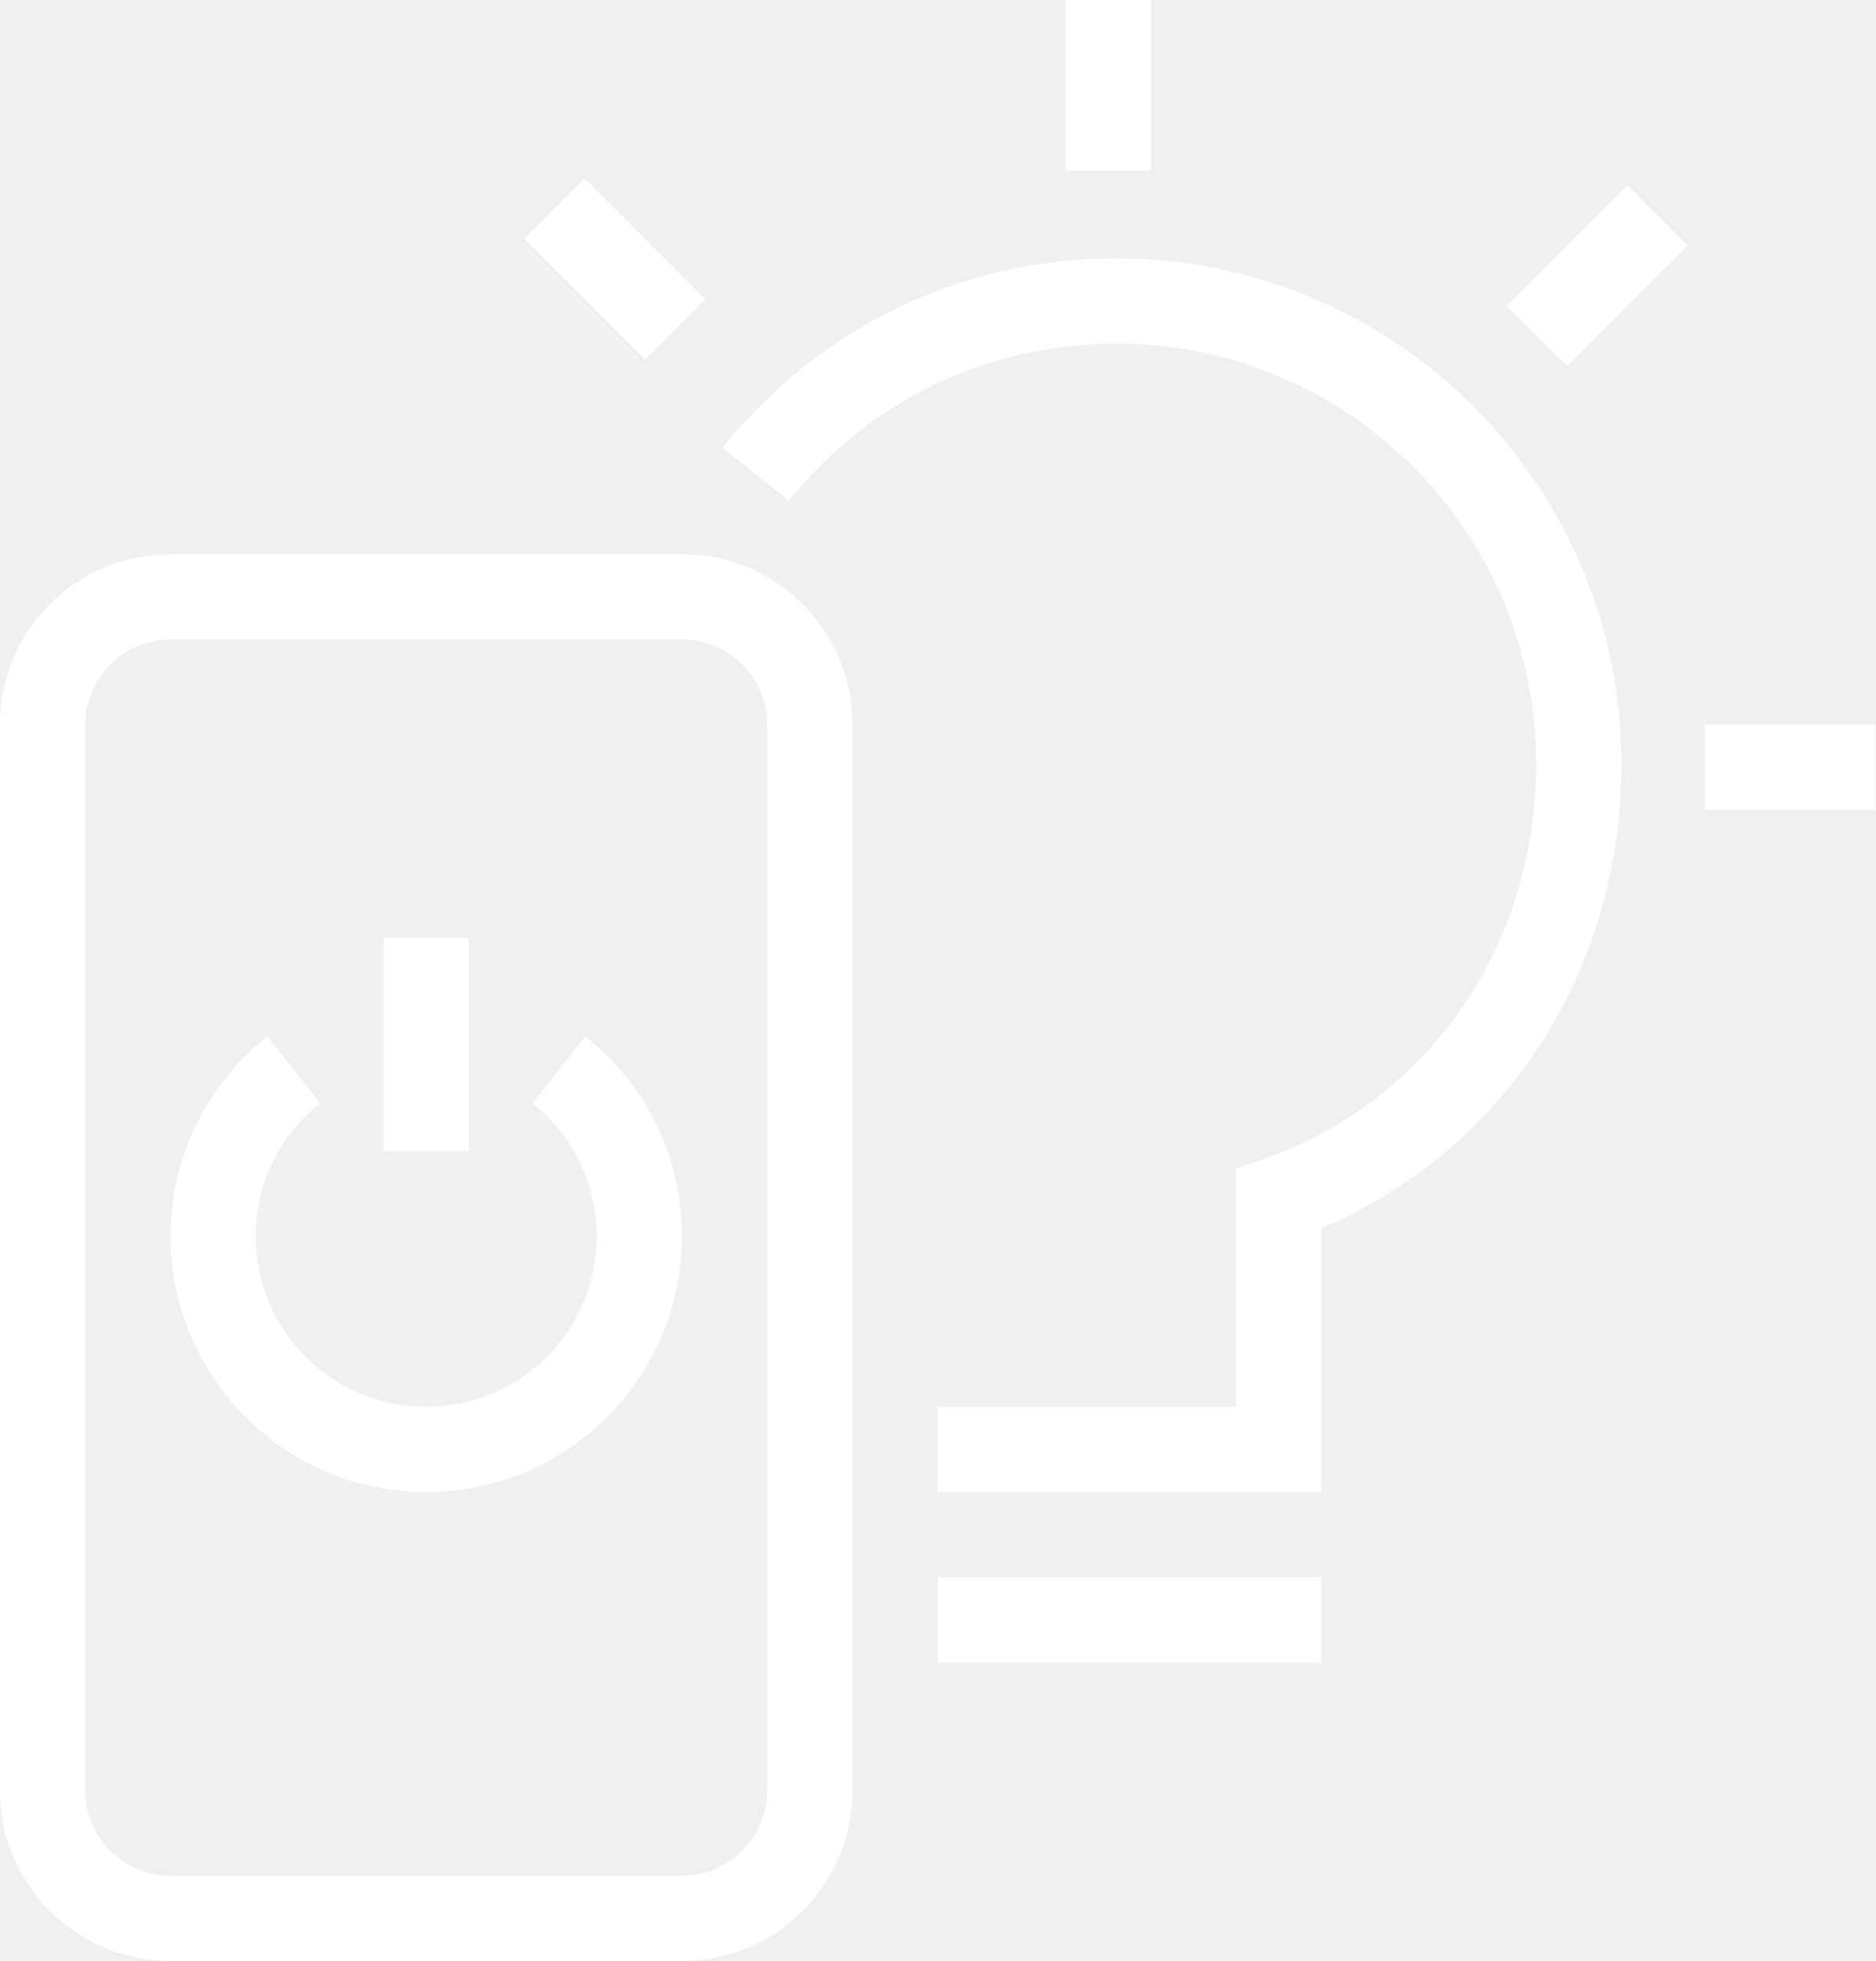
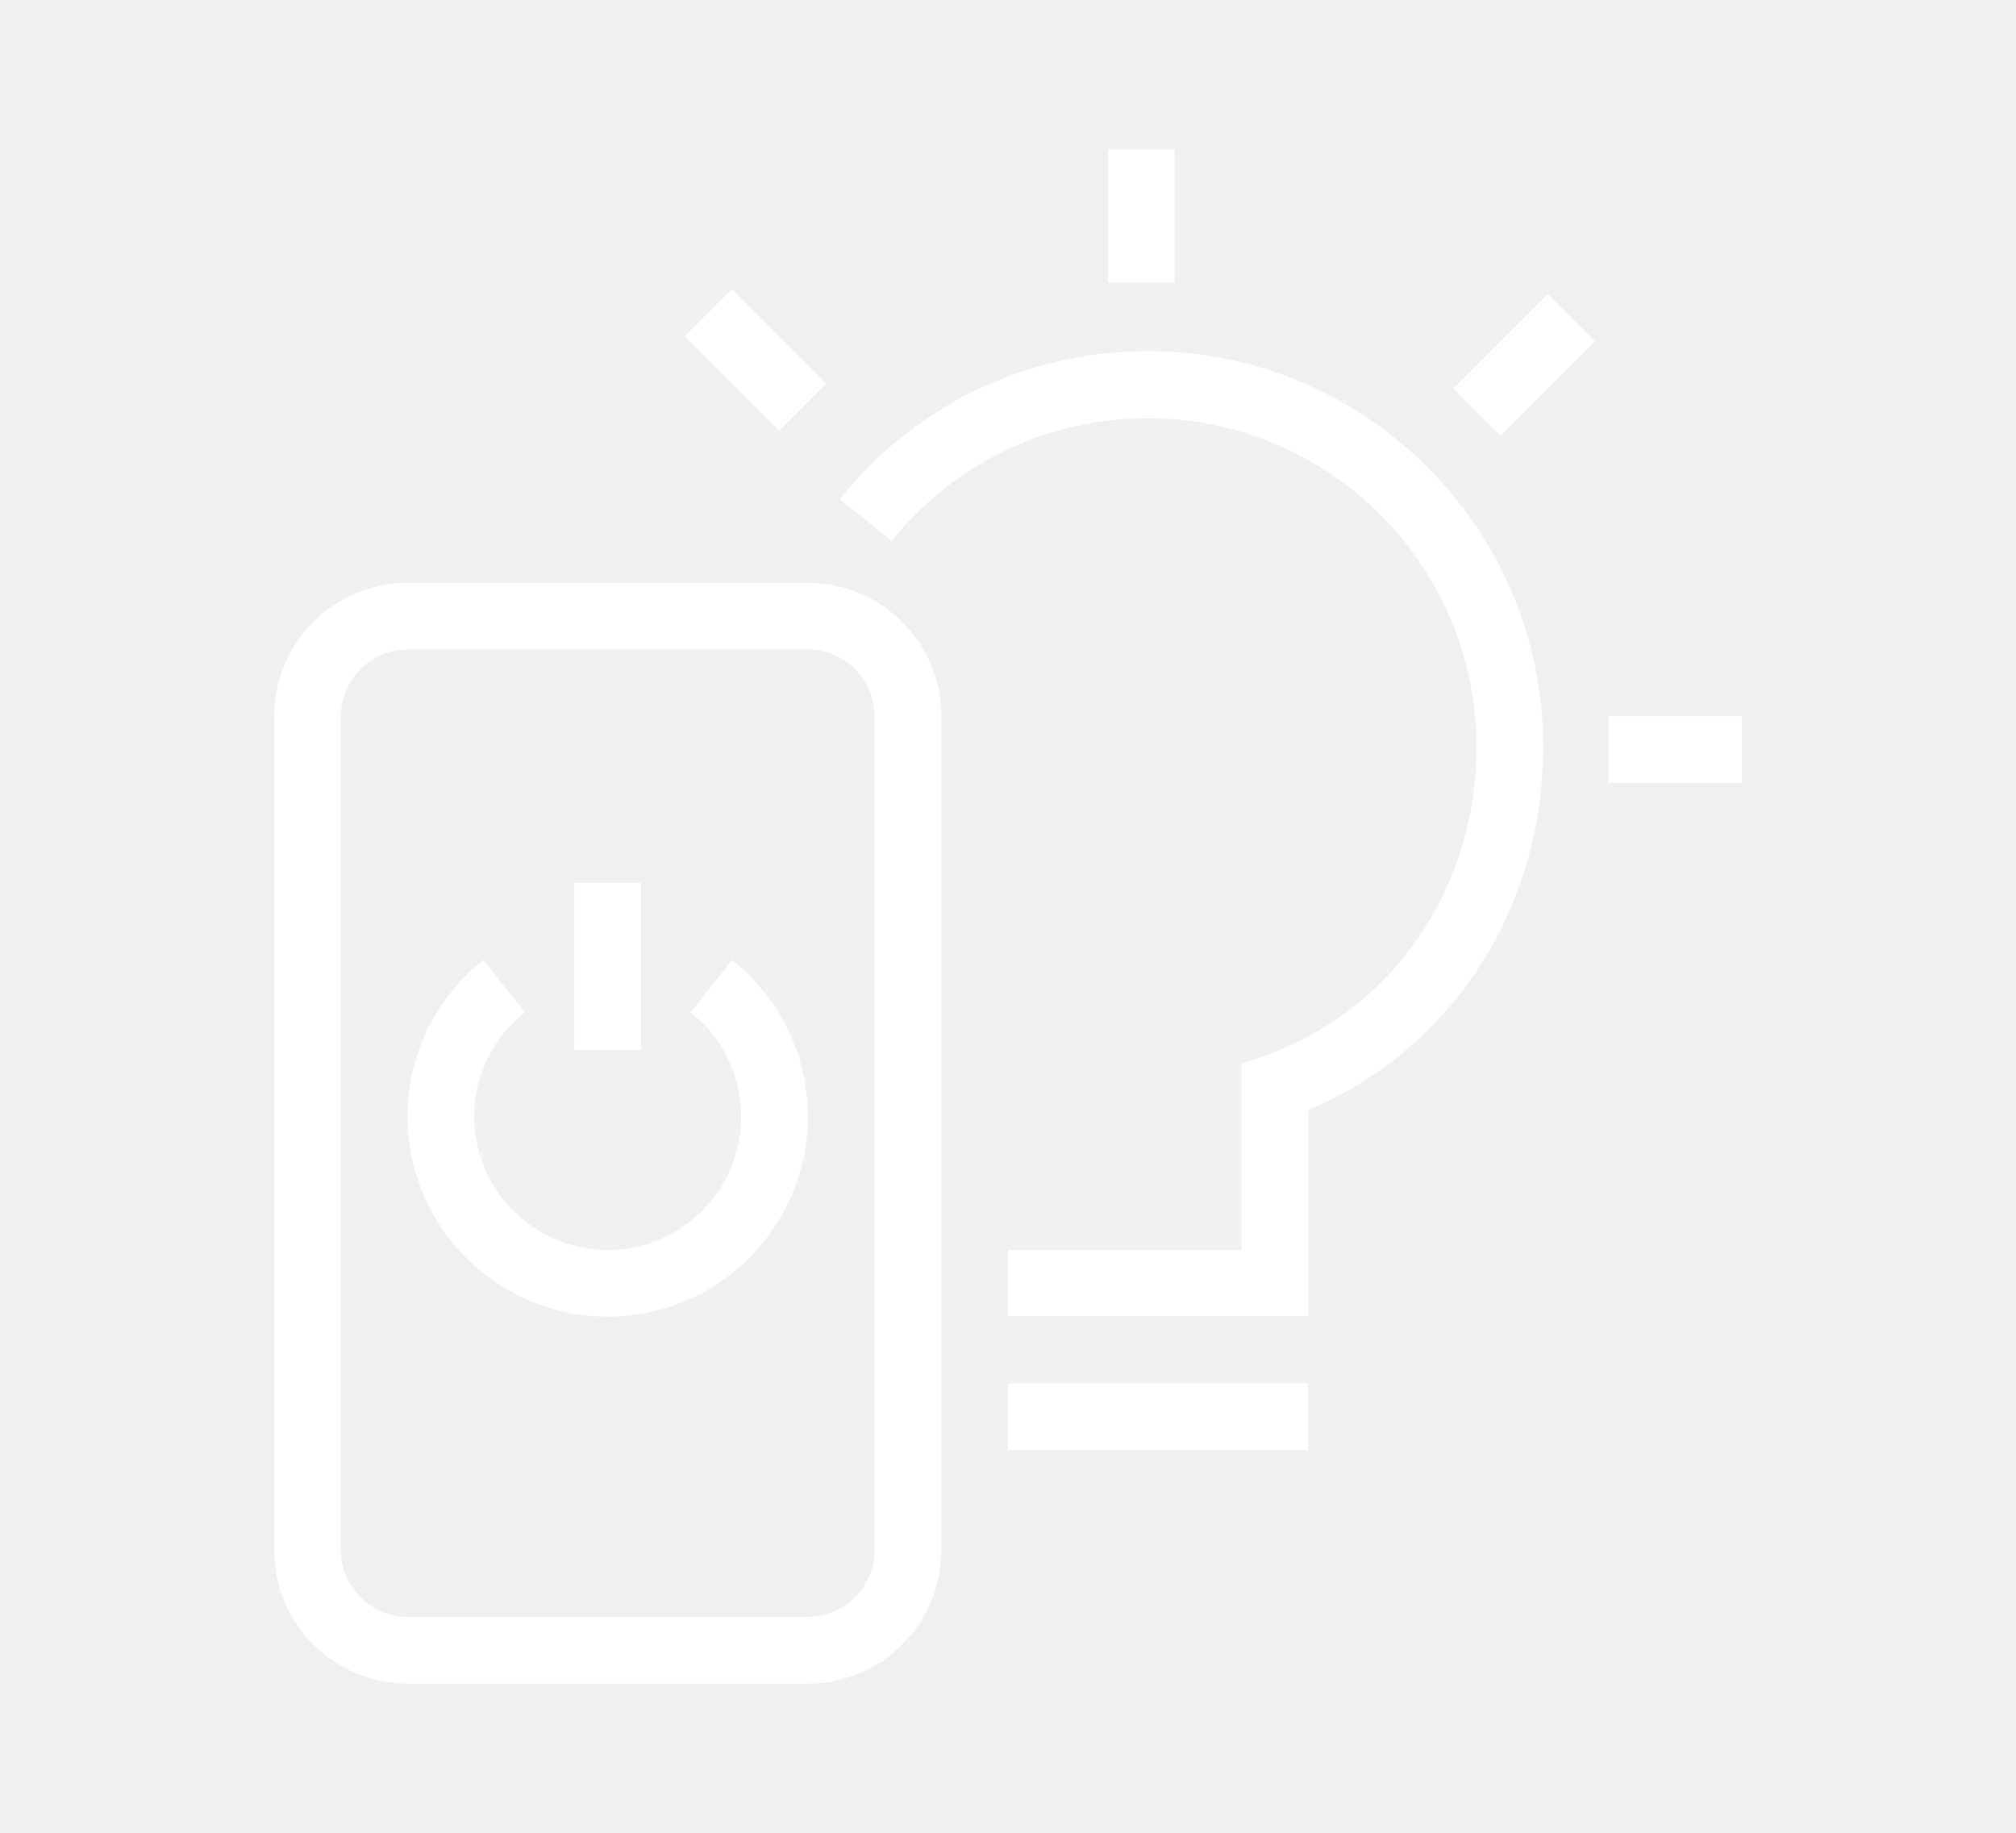
- <svg xmlns="http://www.w3.org/2000/svg" version="1.1" id="Menu_x5F_smart-lighting" x="0px" y="0px" viewBox="0 0 44 46" style="enable-background:new 0 0 44 46;" xml:space="preserve">
+ <svg xmlns="http://www.w3.org/2000/svg" version="1.1" id="Menu_x5F_smart-lighting" x="0px" y="0px" viewBox="0 0 55 50" style="enable-background:new 0 0 55 50;" xml:space="preserve">
  <style type="text/css">
+ 	.st2{fill:none;}
	.st0{fill:#FFFFFF;}
</style>
+   <rect class="st2" width="55" height="50" />
  <g>
-     <rect x="40" y="17" class="st0" width="4" height="2" />
-     <rect x="35.47" y="5.46" transform="matrix(0.707 -0.7072 0.7072 0.707 6.4115 28.3959)" class="st0" width="4" height="2" />
-     <rect x="25" y="0" class="st0" width="2" height="4" />
-     <rect x="13.43" y="4.31" transform="matrix(0.7071 -0.7071 0.7071 0.7071 -0.2397 12.0519)" class="st0" width="2" height="4" />
-     <path class="st0" d="M29,27.42l0.67-0.24c3.87-1.37,6.37-5.01,6.37-9.27c0-5.43-4.42-9.85-9.85-9.85c0,0-0.01,0-0.01,0   c-3,0-5.8,1.34-7.67,3.69l-1.56-1.25c2.26-2.82,5.62-4.44,9.23-4.44c0,0,0.01,0,0.01,0c6.53,0,11.85,5.31,11.85,11.85   c0,4.88-2.74,9.08-7.04,10.9V35h-9v-2h7L29,27.42z" />
-     <rect x="22" y="37" class="st0" width="9" height="2" />
-     <path class="st0" d="M0,17l0,25c0,2.21,1.79,4,4,4h12c2.21,0,4-1.79,4-4V17c0-2.21-1.79-4-4-4H4C1.79,13,0,14.79,0,17z M2,17   c0-1.1,0.9-2,2-2h12c1.1,0,2,0.9,2,2v25c0,1.1-0.9,2-2,2H4c-1.1,0-2-0.9-2-2V17z" />
-     <rect x="9" y="22" class="st0" width="2" height="5" />
-     <path class="st0" d="M6.27,24.31l1.24,1.57C6.55,26.64,6,27.78,6,29c0,2.21,1.79,4,4,4s4-1.79,4-4c0-1.22-0.55-2.36-1.51-3.12   l1.24-1.57C15.17,25.45,16,27.16,16,29c0,3.31-2.69,6-6,6s-6-2.69-6-6C4,27.16,4.83,25.46,6.27,24.31z" />
+     <rect x="43.88" y="19.54" class="st0" width="3.64" height="1.82" />
+     <rect x="39.76" y="9.04" transform="matrix(0.707 -0.7072 0.7072 0.707 5.1478 32.323)" class="st0" width="3.64" height="1.82" />
+     <rect x="30.23" y="4.07" class="st0" width="1.82" height="3.64" />
+     <rect x="19.7" y="8" transform="matrix(0.7071 -0.7071 0.7071 0.7071 -0.9052 17.4485)" class="st0" width="1.82" height="3.64" />
+     <path class="st0" d="M33.87,29.02l0.61-0.21c3.52-1.25,5.8-4.56,5.8-8.44c0-4.94-4.02-8.96-8.96-8.96c0,0-0.01,0-0.01,0   c-2.73,0-5.28,1.22-6.98,3.35l-1.42-1.14c2.05-2.57,5.12-4.04,8.4-4.04c0,0,0.01,0,0.01,0c5.95,0,10.78,4.84,10.78,10.78   c0,4.44-2.49,8.26-6.4,9.92v5.63H27.5V34.1h6.37L33.87,29.02z" />
+     <rect x="27.5" y="37.74" class="st0" width="8.19" height="1.82" />
+     <path class="st0" d="M7.48,19.54v22.75c0,2.01,1.63,3.64,3.64,3.64h10.92c2.01,0,3.64-1.63,3.64-3.64V19.54   c0-2.01-1.63-3.64-3.64-3.64H11.12C9.11,15.9,7.48,17.53,7.48,19.54z M9.3,19.54c0-1,0.82-1.82,1.82-1.82h10.92   c1,0,1.82,0.82,1.82,1.82v22.75c0,1-0.82,1.82-1.82,1.82H11.12c-1,0-1.82-0.82-1.82-1.82V19.54z" />
+     <rect x="15.67" y="24.09" class="st0" width="1.82" height="4.55" />
+     <path class="st0" d="M13.19,26.19l1.13,1.43c-0.88,0.69-1.38,1.73-1.38,2.84c0,2.01,1.63,3.64,3.64,3.64s3.64-1.63,3.64-3.64   c0-1.11-0.5-2.15-1.38-2.84l1.13-1.43c1.31,1.04,2.07,2.6,2.07,4.27c0,3.01-2.45,5.46-5.46,5.46s-5.46-2.45-5.46-5.46   C11.12,28.79,11.87,27.23,13.19,26.19z" />
  </g>
+   <g>
+ </g>
+   <g>
+ </g>
+   <g>
+ </g>
+   <g>
+ </g>
+   <g>
+ </g>
+   <g>
+ </g>
</svg>
